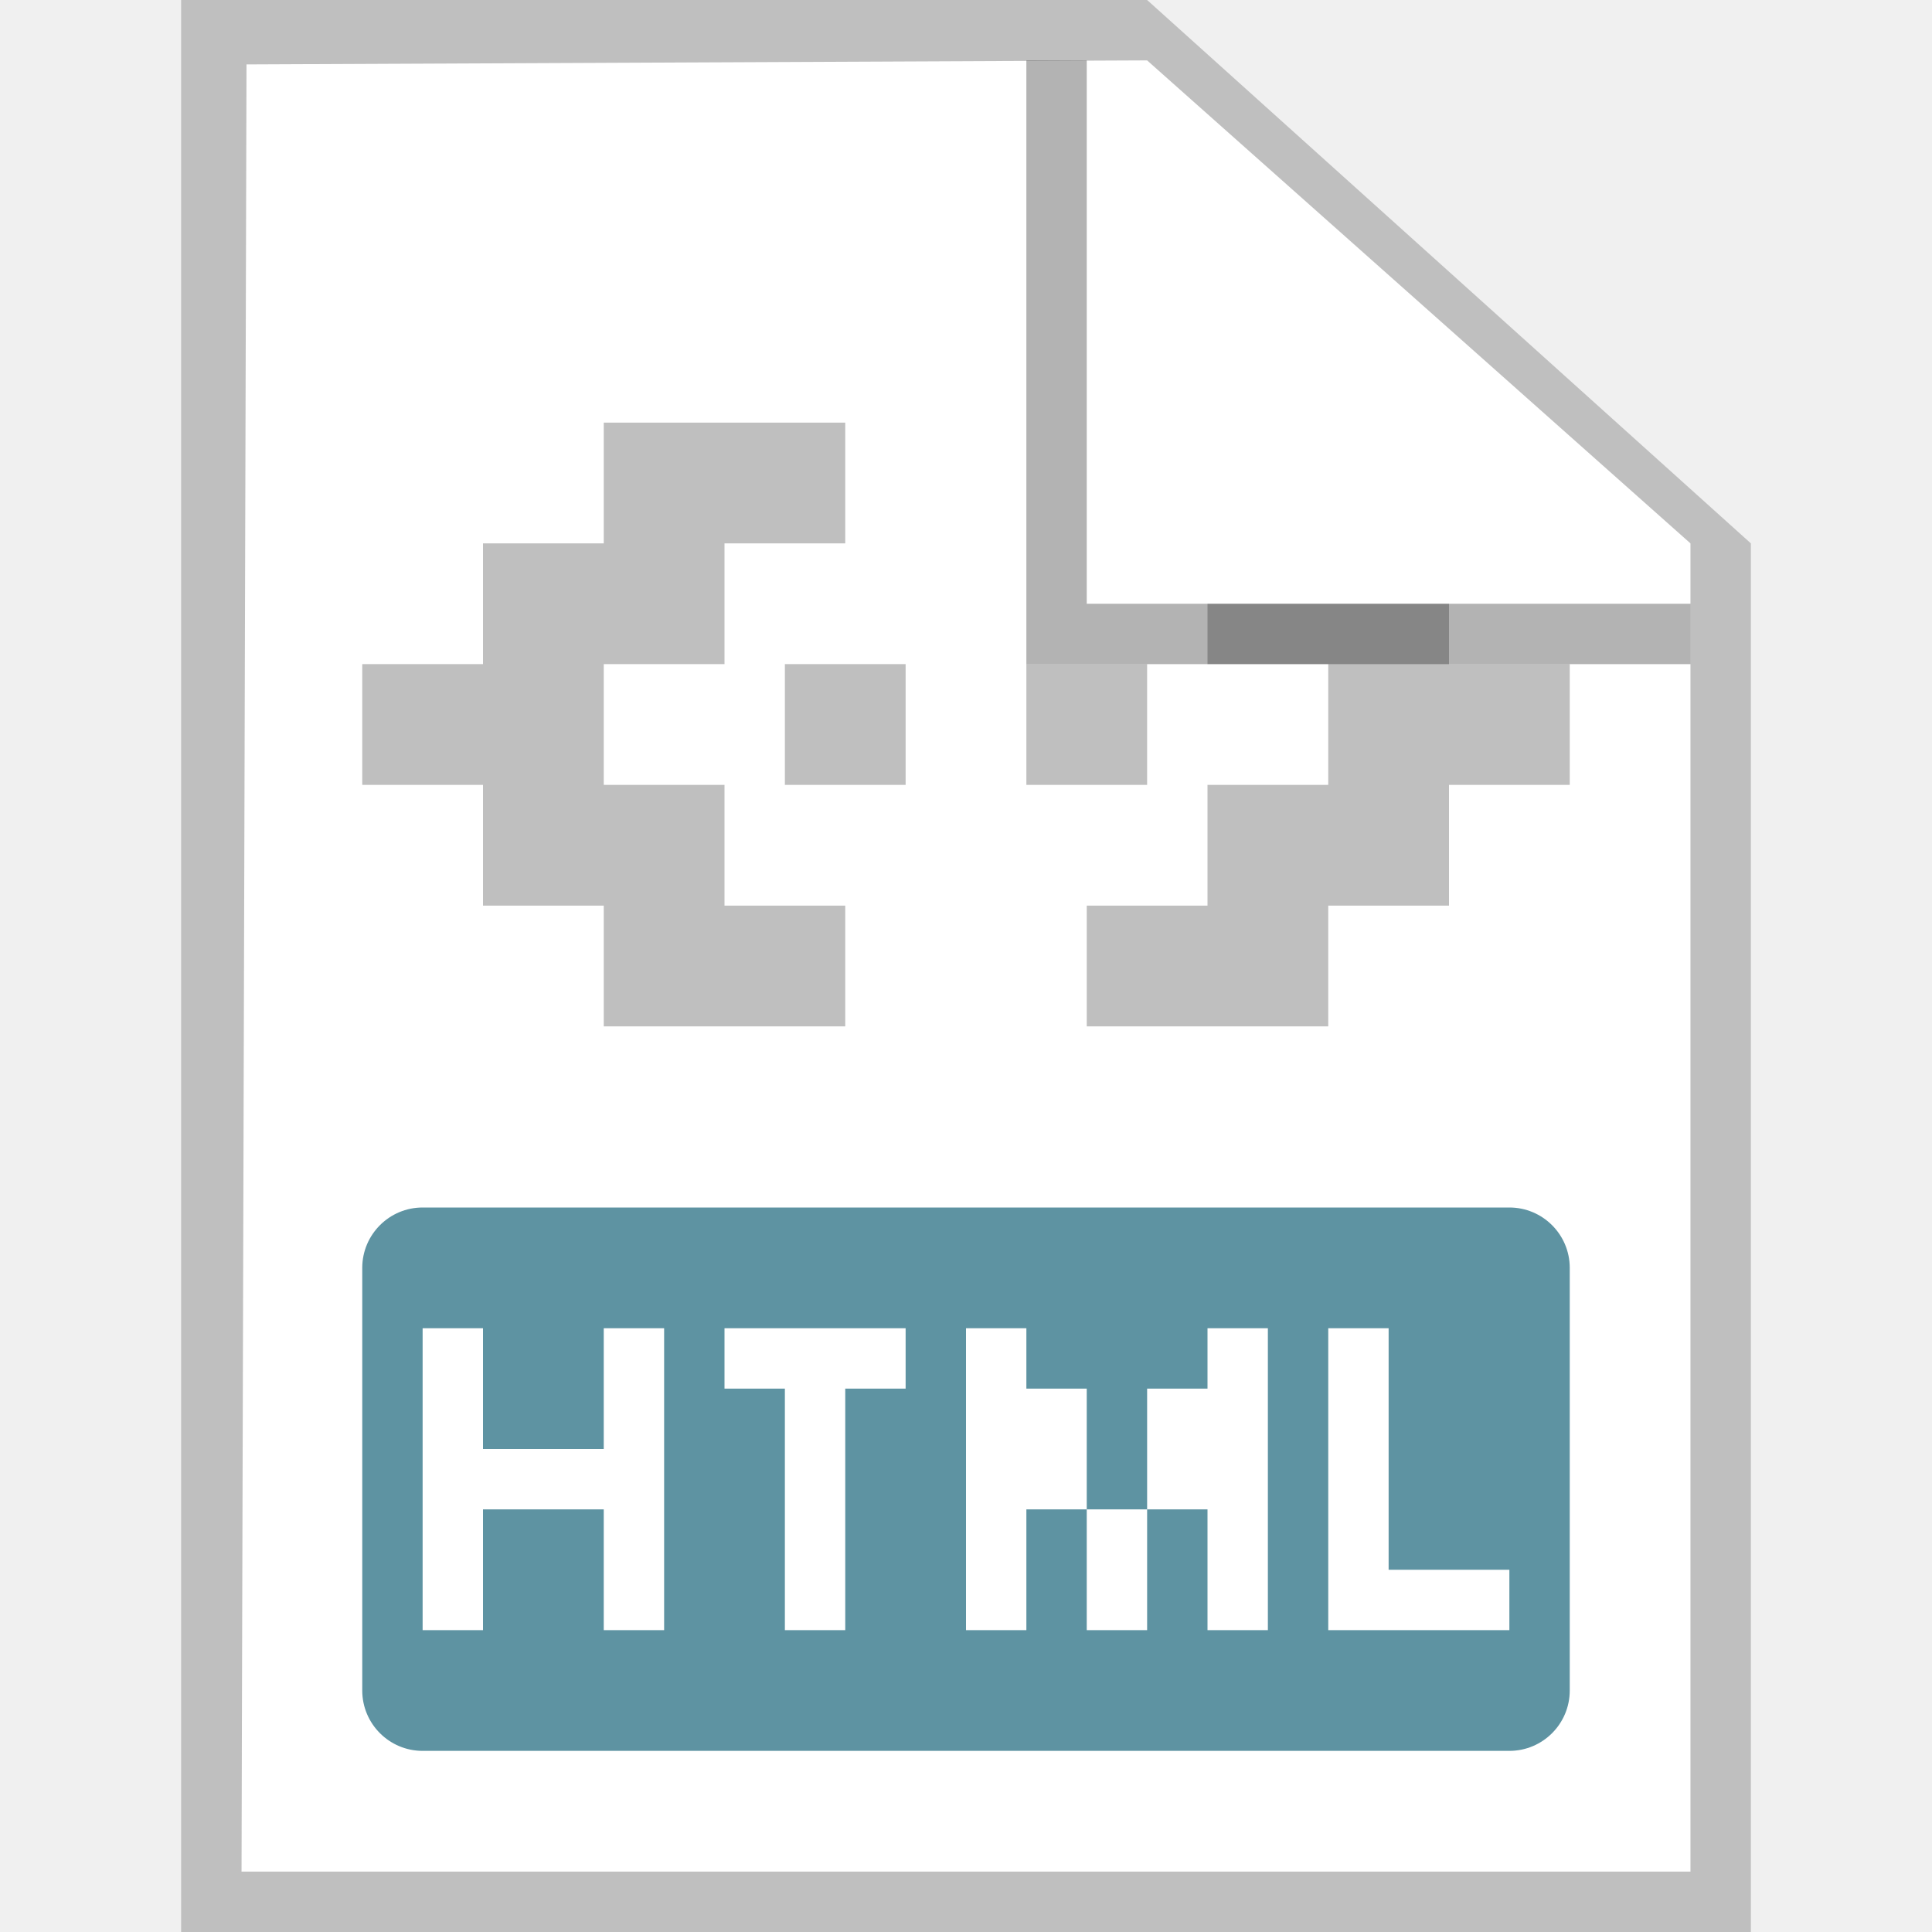
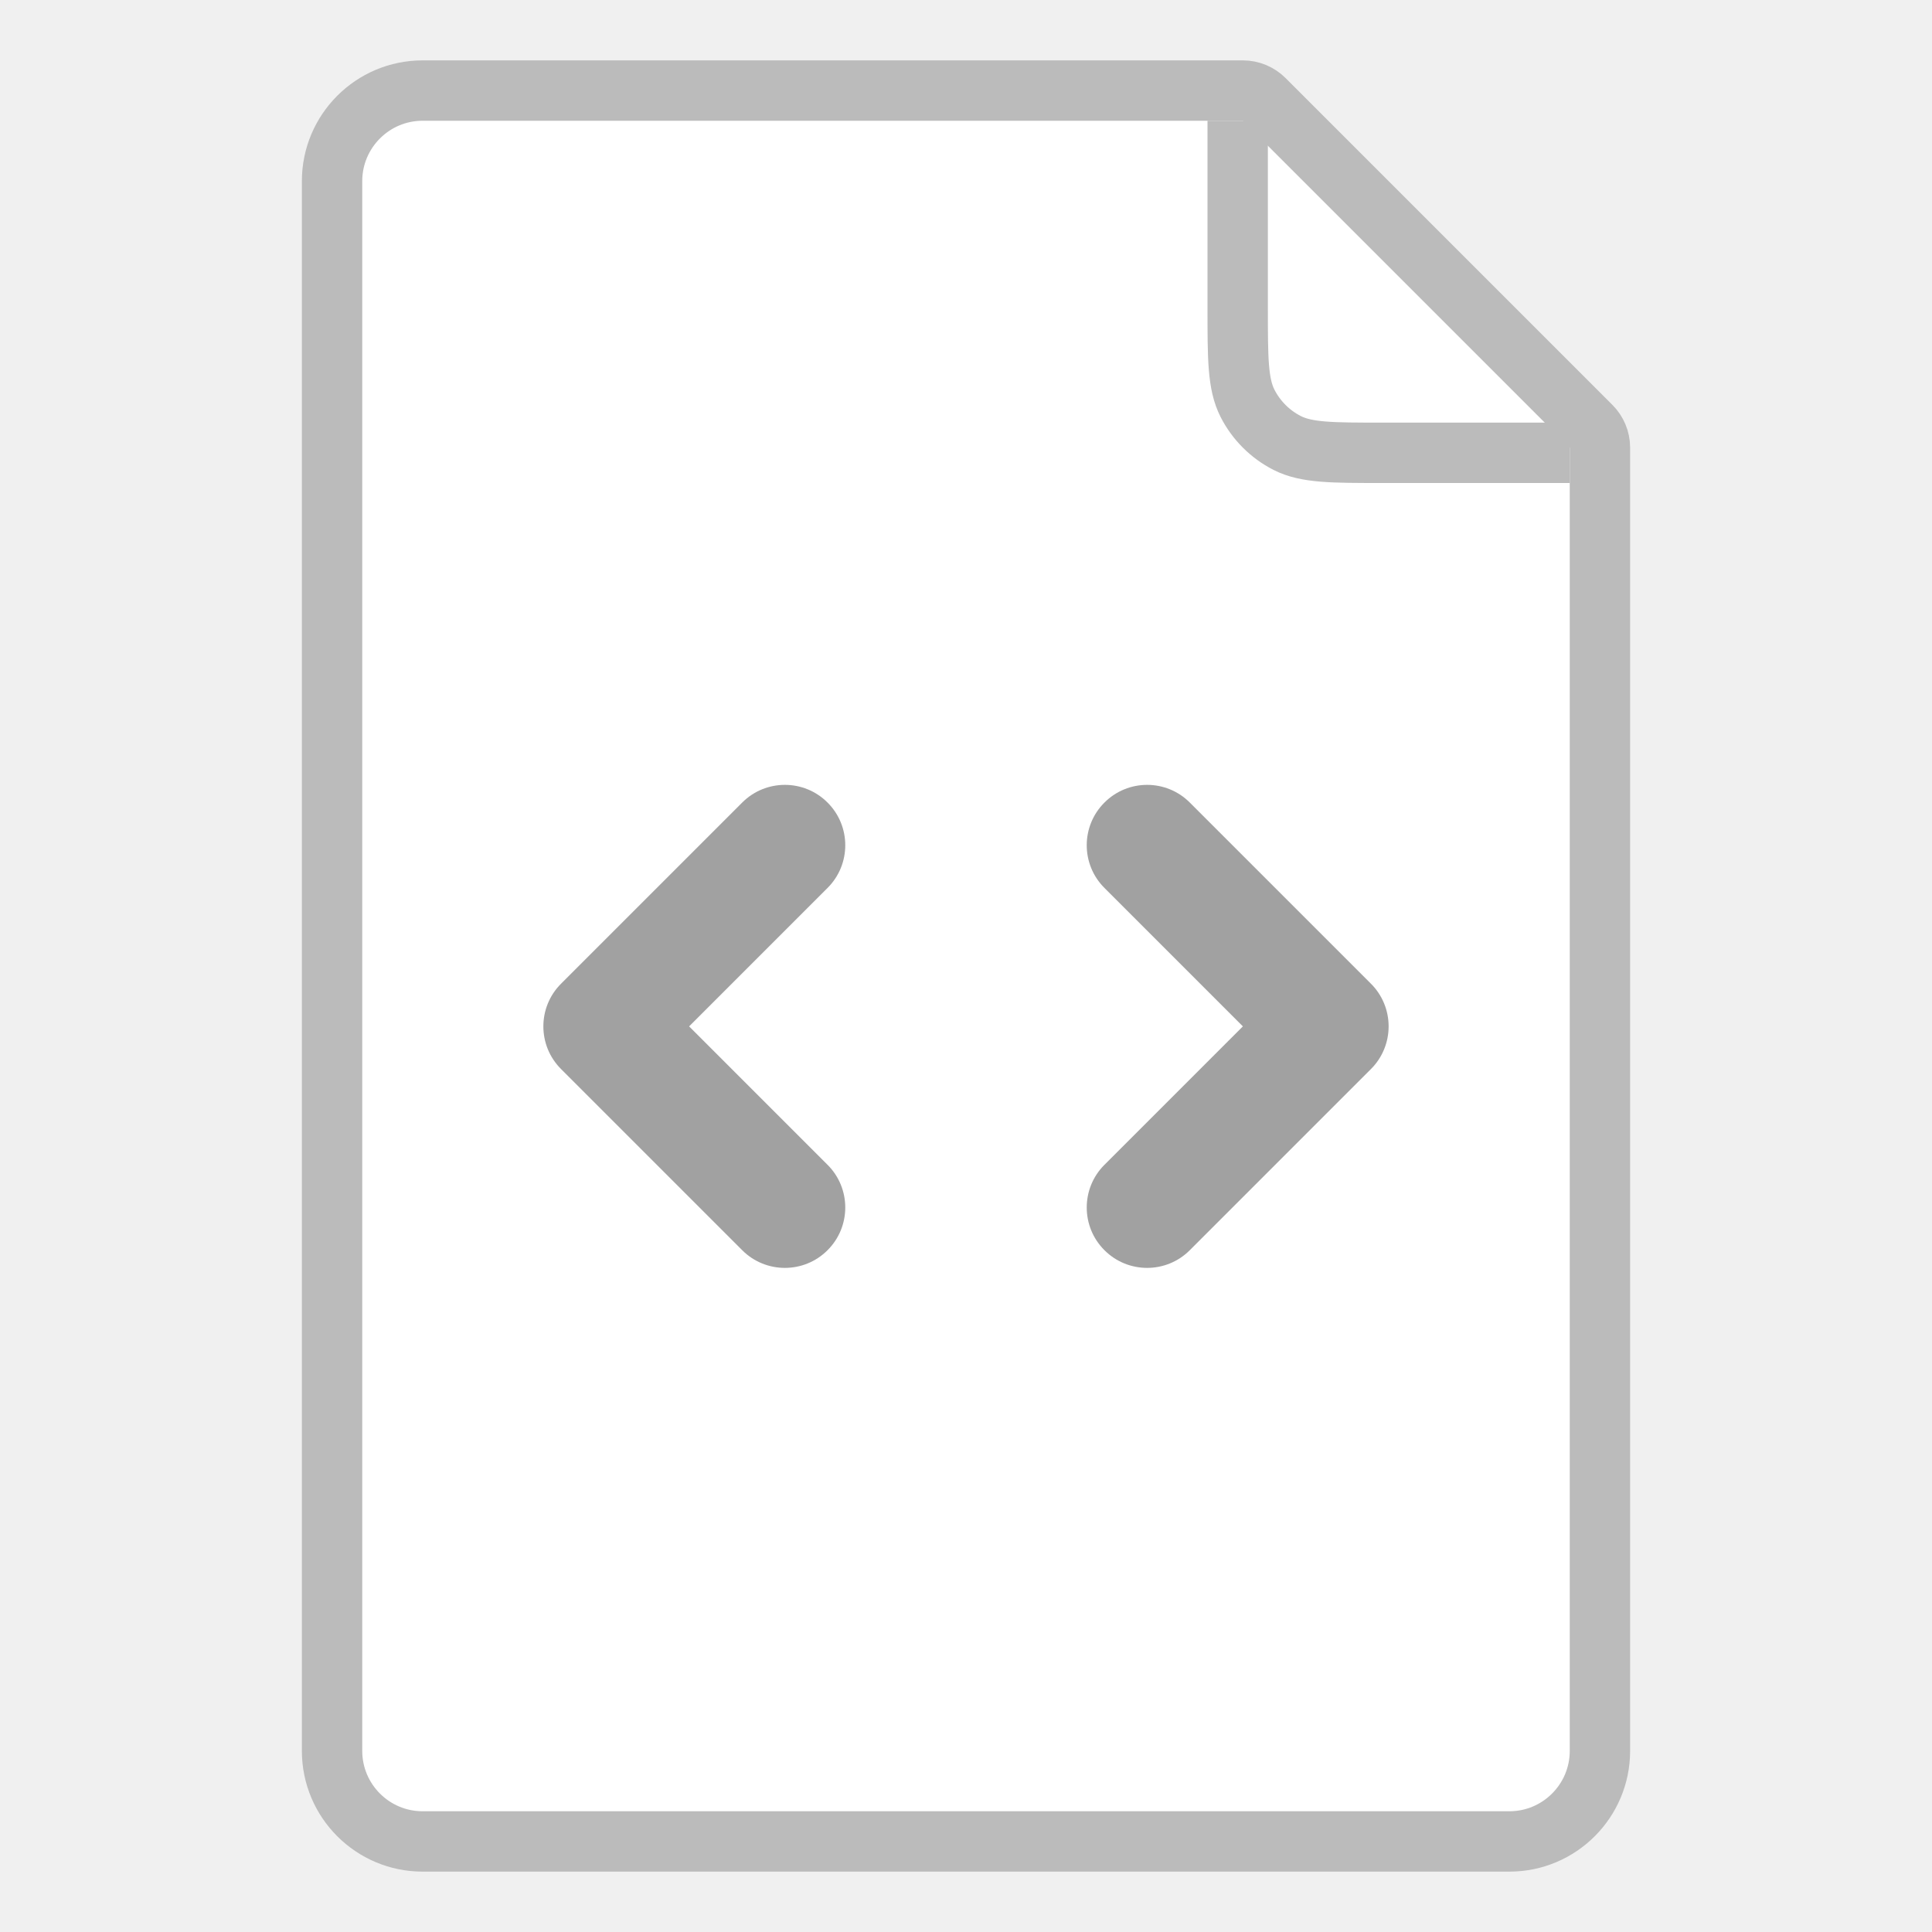
<svg xmlns="http://www.w3.org/2000/svg" width="32" height="32" viewBox="0 0 32 32" fill="none">
-   <path d="M4 1L19 1L28 9V31H4V1Z" fill="white" />
-   <path fill-rule="evenodd" clip-rule="evenodd" d="M4 31H28V9L19 1L4.083 1.067L4 31ZM19 0H3V32H29V9L19 0Z" fill="#BFBFBF" />
-   <path fill-rule="evenodd" clip-rule="evenodd" d="M6 21C6 20.448 6.448 20 7 20H25C25.552 20 26 20.448 26 21V28C26 28.552 25.552 29 25 29H7C6.448 29 6 28.552 6 28V21ZM15 22H12V23H13V27H14V23H15V22ZM22 22H23V26H25V27H22V22ZM7 22H8V24H10V22H11V27H10V25H8V27H7V22ZM16 22H17V23H18V25H17V27H16V22ZM19 25V27H18V25H19ZM19 25V23H20V22H21V27H20V25H19Z" fill="#5E93A2" />
-   <path d="M10 7H14V9H12V11H10V13H12V15H14V17H10V15H8V13H6V11H8V9H10V7Z" fill="#BFBFBF" />
-   <path d="M13 13V11H15V13H13Z" fill="#BFBFBF" />
-   <path d="M19 13V11H17V13H19Z" fill="#BFBFBF" />
-   <path d="M24 10H20V11H22V13H20V15H18V17H22V15H24V13H26V11H24V10Z" fill="#BFBFBF" />
-   <path opacity="0.3" d="M17 11V1H18V10H28V11H17Z" fill="black" />
+   <g clip-path="url(#clip0_19051_10379)">
+     <path d="M5.5 3C5.5 2.172 6.172 1.5 7 1.5H20.586C20.718 1.5 20.846 1.553 20.939 1.646L26.354 7.061C26.447 7.154 26.5 7.282 26.5 7.414V29C26.5 29.828 25.828 30.5 25 30.5H7C6.172 30.5 5.5 29.828 5.5 29V3Z" fill="white" stroke="#BBBBBB" />
+     <path d="M20.5 2V5.1C20.5 5.94 20.5 6.36 20.663 6.681C20.807 6.963 21.037 7.193 21.319 7.337C21.64 7.5 22.06 7.5 22.9 7.5H26" stroke="#BBBBBB" />
+     <path fill-rule="evenodd" clip-rule="evenodd" d="M18.293 19.293C17.902 19.683 17.902 20.317 18.293 20.707C18.683 21.098 19.317 21.098 19.707 20.707L22.707 17.707C22.895 17.52 23 17.265 23 17C23 16.735 22.895 16.48 22.707 16.293L19.707 13.293C19.317 12.902 18.683 12.902 18.293 13.293C17.902 13.683 17.902 14.317 18.293 14.707L20.586 17L18.293 19.293ZM13.707 14.707C14.098 14.317 14.098 13.683 13.707 13.293C13.317 12.902 12.683 12.902 12.293 13.293L9.293 16.293C8.902 16.683 8.902 17.317 9.293 17.707L12.293 20.707C12.683 21.098 13.317 21.098 13.707 20.707C14.098 20.317 14.098 19.683 13.707 19.293L11.414 17L13.707 14.707Z" fill="#A1A1A1" />
+   </g>
+   <defs>
+     <clipPath id="clip0_19051_10379">
+       <rect width="32" height="32" fill="white" />
+     </clipPath>
+   </defs>
</svg>
